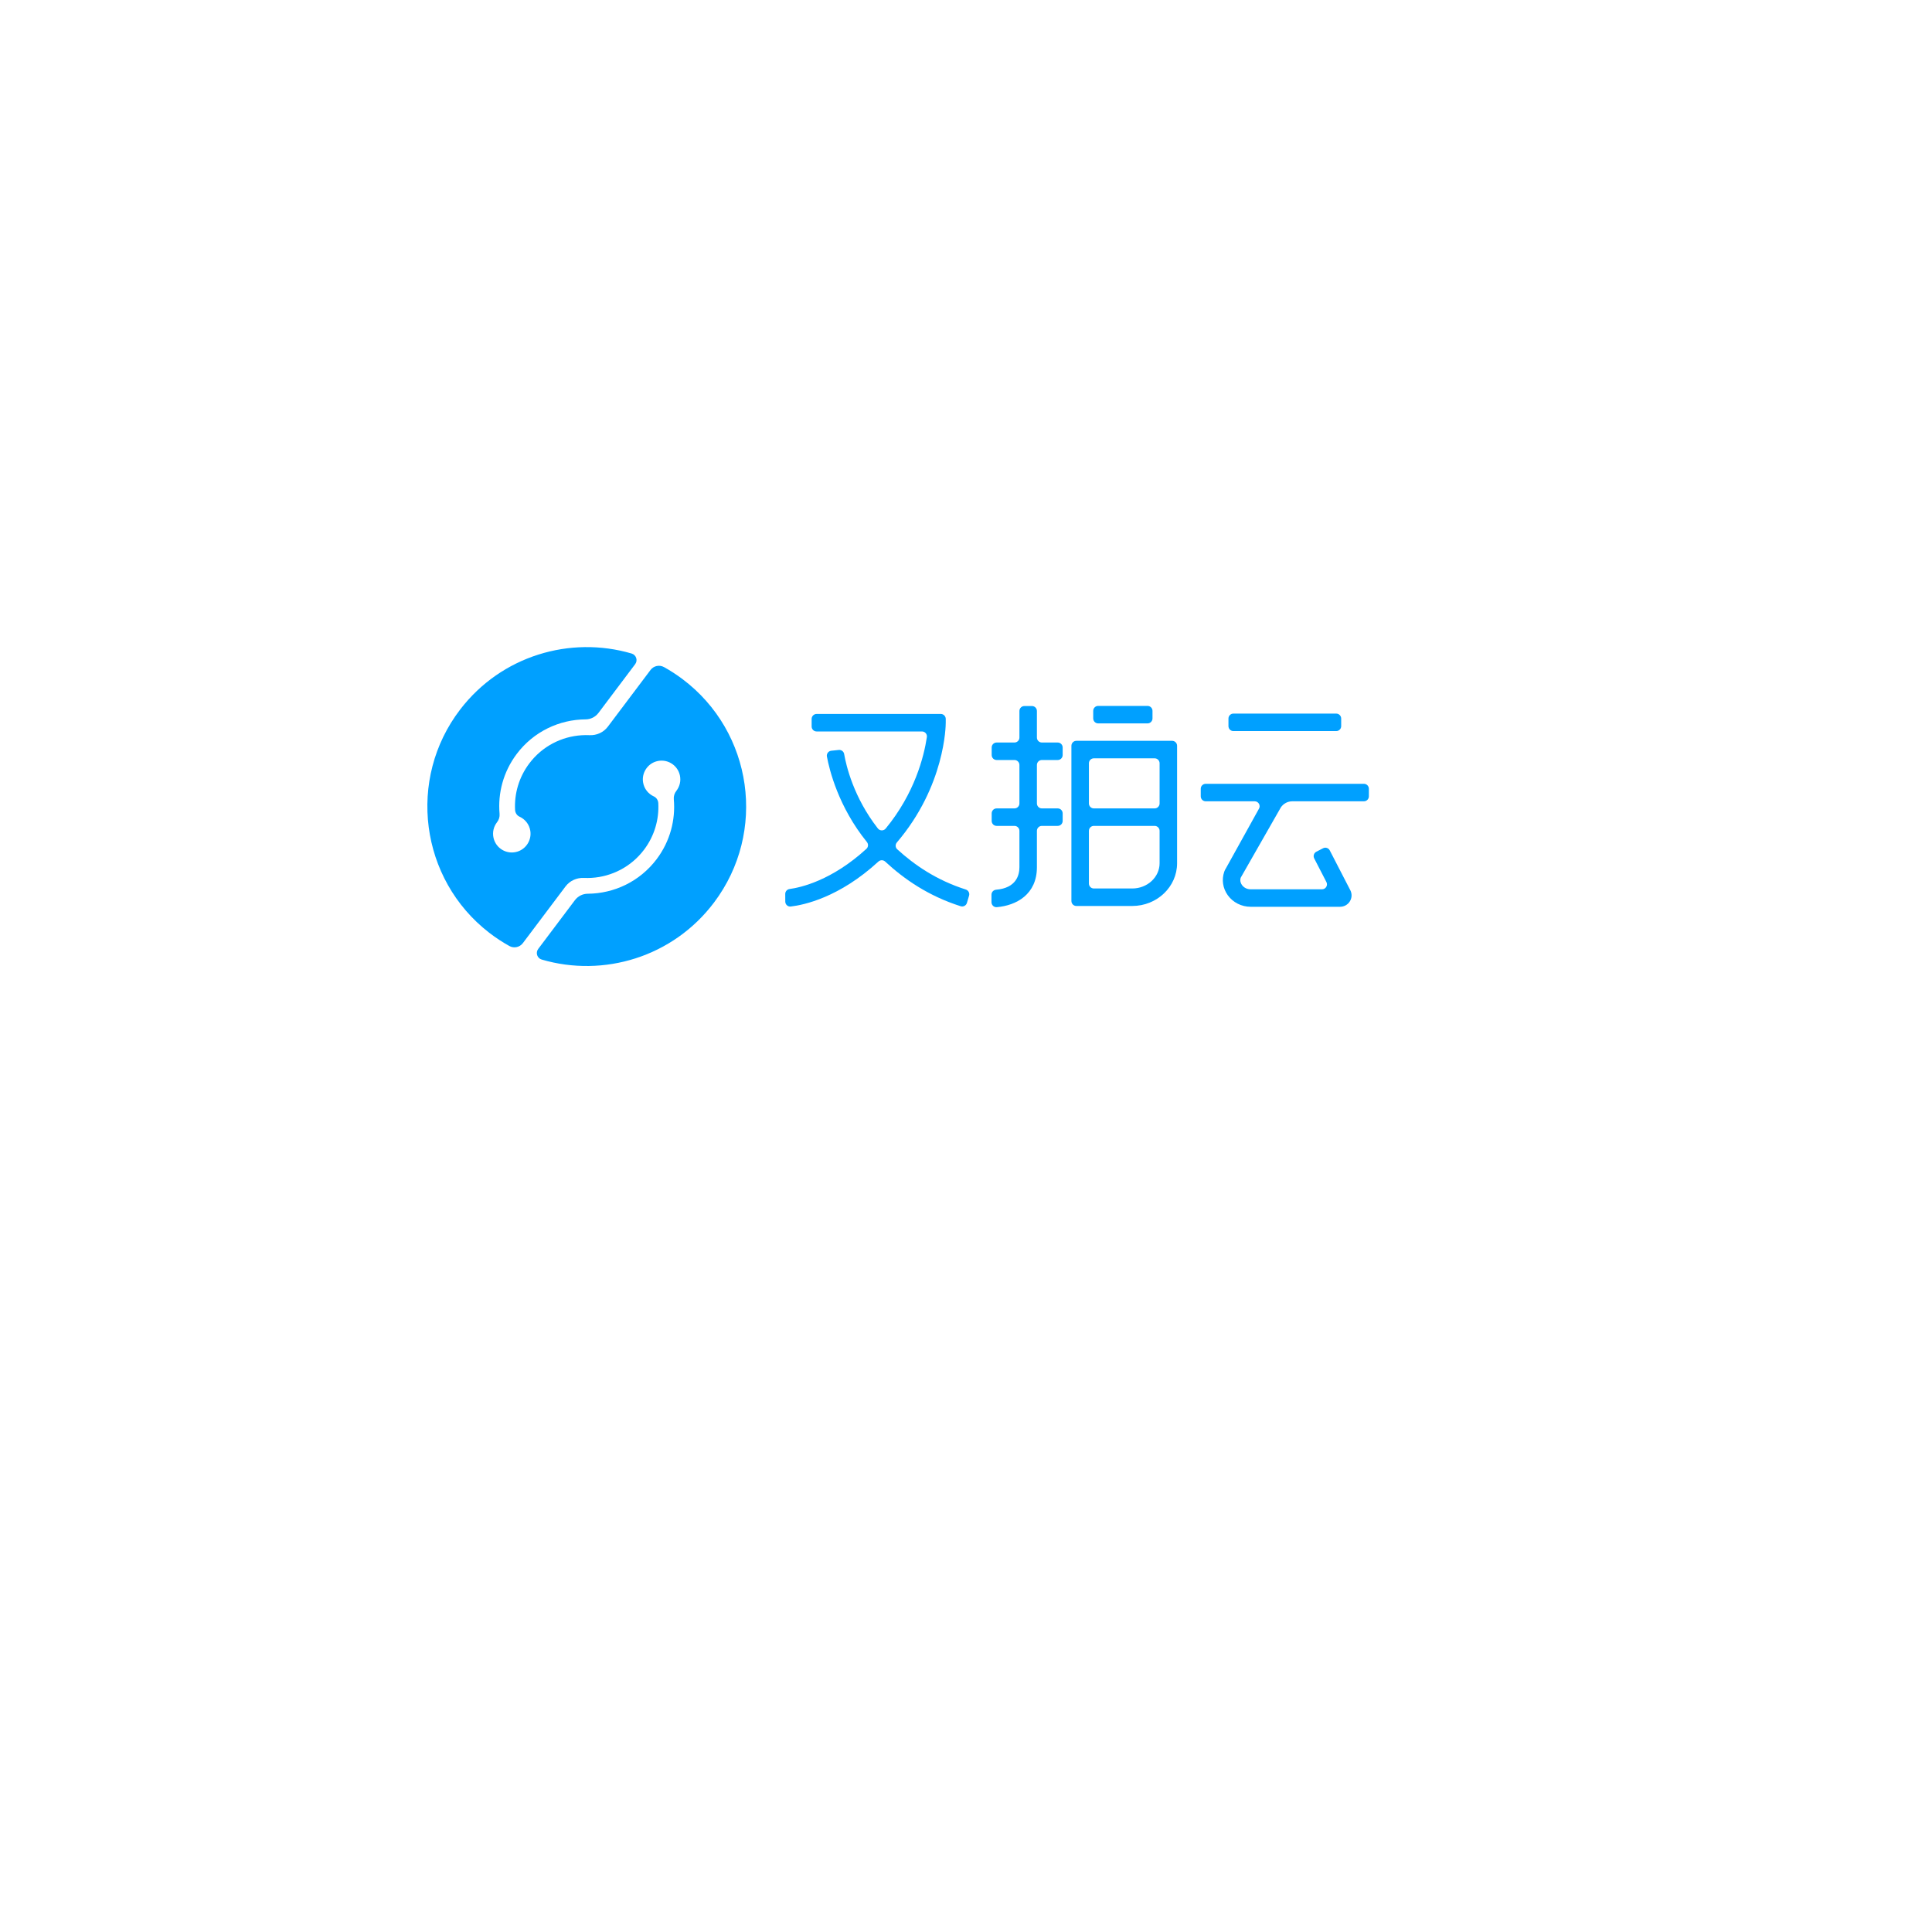
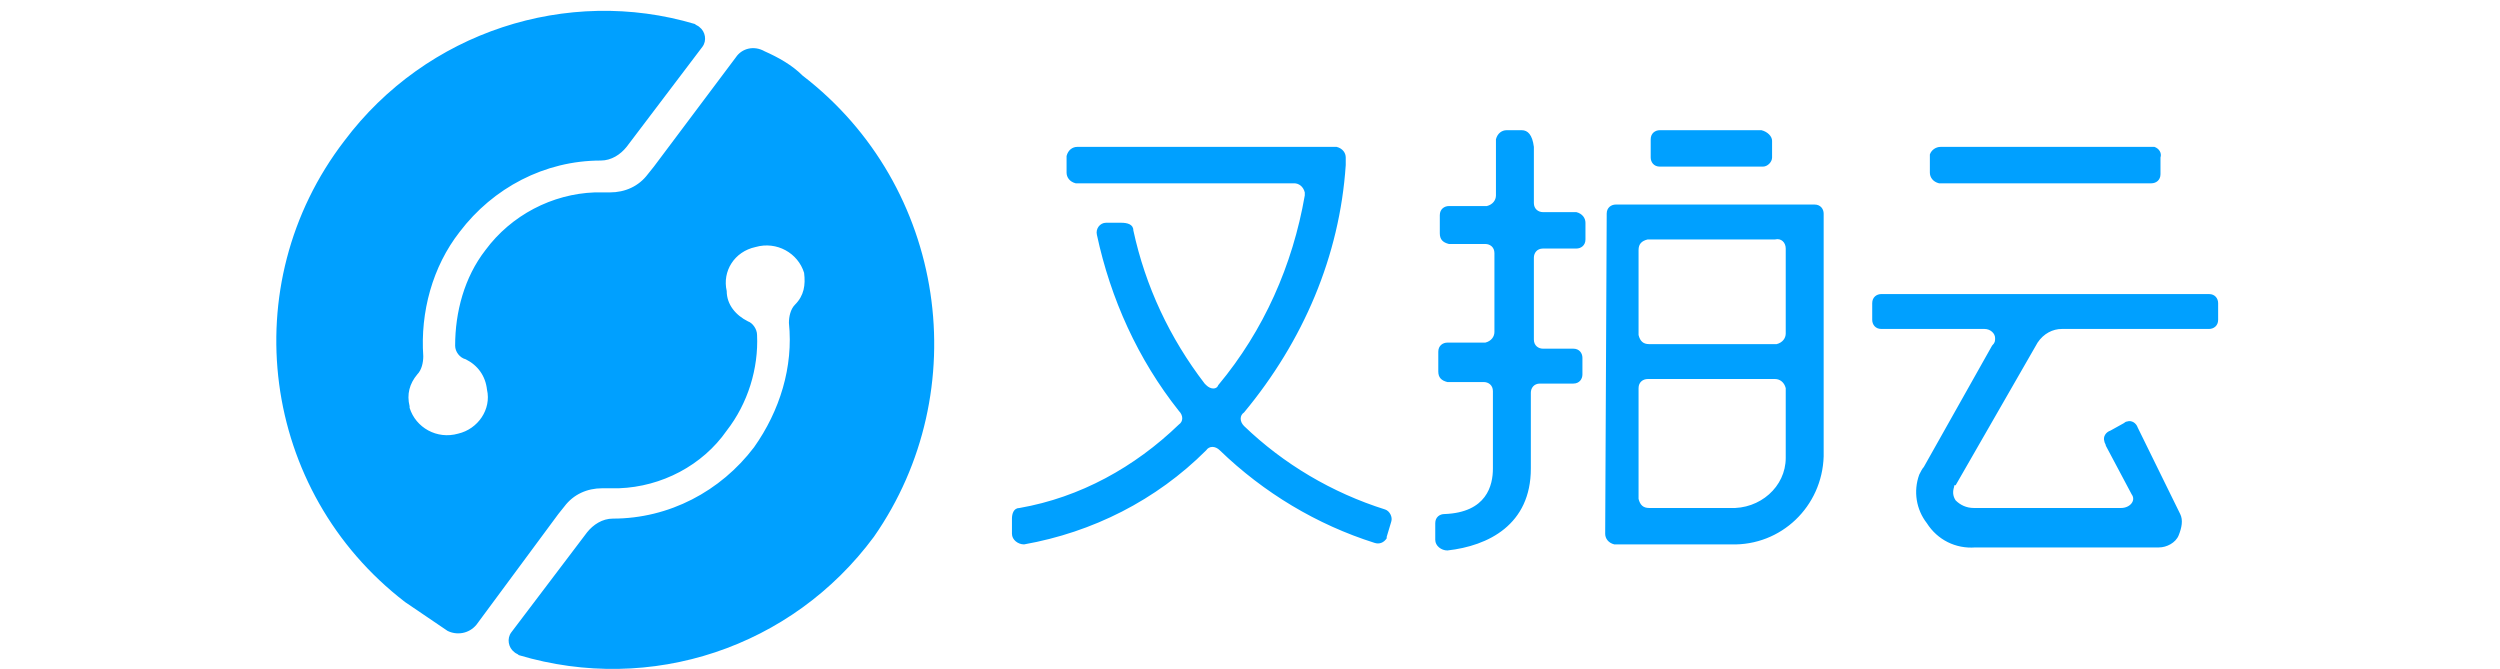
- <svg xmlns="http://www.w3.org/2000/svg" version="1.1" id="图层_1" x="0px" y="0px" width="800px" height="800px" viewBox="0 0 800 800" enable-background="new 0 0 800 800" xml:space="preserve">
-   <g>
-     <path fill="#00A0FF" d="M282.639,281.223L282.639,281.223L282.639,281.223L282.639,281.223L282.639,281.223   c-2.473-1.861-5.034-3.52-7.664-4.983c-1.904-1.059-4.295-0.564-5.604,1.177l-16.492,21.912l-1.176,1.563   c-1.786,2.373-4.638,3.665-7.605,3.529c-1.082-0.049-2.164-0.039-3.242,0.029c-8.289,0.525-16.308,4.525-21.694,11.681   c-4.33,5.753-6.229,12.576-5.879,19.245c0.063,1.201,0.757,2.298,1.851,2.796c2.27,1.032,4.017,3.137,4.454,5.83   c0.618,3.809-1.722,7.551-5.418,8.659c-4.357,1.306-8.832-1.363-9.814-5.724c-0.532-2.362,0.079-4.711,1.463-6.48   c0.768-0.981,1.154-2.203,1.044-3.444c-0.758-8.552,1.52-17.402,7.09-24.802c7.026-9.334,17.717-14.274,28.562-14.337   c2.09-0.012,4.052-1.011,5.309-2.681l15.188-20.178c1.189-1.579,0.421-3.848-1.476-4.405c-25.43-7.46-53.905,0.934-70.96,23.146   c-22.099,28.781-16.729,70.279,11.987,92.462c2.687,2.076,5.482,3.909,8.36,5.508c1.893,1.052,4.274,0.537,5.577-1.193   l16.492-21.911l1.176-1.563c1.786-2.373,4.638-3.665,7.605-3.529c1.082,0.049,2.164,0.039,3.242-0.029   c8.289-0.525,16.308-4.525,21.694-11.681c4.33-5.753,6.229-12.576,5.879-19.245c-0.063-1.201-0.757-2.298-1.851-2.796   c-2.27-1.032-4.017-3.137-4.454-5.83c-0.618-3.809,1.722-7.551,5.418-8.658c4.357-1.306,8.832,1.363,9.814,5.724   c0.532,2.362-0.079,4.711-1.463,6.48c-0.768,0.981-1.154,2.203-1.044,3.444c0.758,8.552-1.52,17.402-7.09,24.802   c-7.026,9.334-17.717,14.274-28.562,14.337c-2.09,0.012-4.052,1.011-5.309,2.681l-15.187,20.177   c-1.18,1.568-0.439,3.842,1.444,4.396c25.633,7.534,54.368-1.045,71.384-23.652C317.614,344.545,311.773,303.151,282.639,281.223z" />
-     <g>
-       <path fill="#00A0FF" d="M391.613,299.257l-0.001-1.567c-0.001-1.133-0.92-2.052-2.053-2.052h-51.424    c-1.134,0-2.053,0.919-2.053,2.053v3.137c0,1.134,0.919,2.053,2.053,2.053h43.629c1.255,0,2.221,1.107,2.034,2.348    c-1.224,8.113-5.061,23.285-17.051,37.854c-0.847,1.029-2.419,1.011-3.241-0.039c-10.032-12.828-13.119-25.98-13.962-30.826    c-0.184-1.061-1.166-1.792-2.237-1.678l-1.643,0.174l-1.449,0.151c-1.188,0.124-2.026,1.228-1.808,2.403    c1.028,5.558,4.773,20.841,16.549,35.388c0.683,0.843,0.625,2.076-0.175,2.81c-14.336,13.149-27.229,16.031-31.841,16.657    c-1.027,0.14-1.794,1.009-1.789,2.046l0.015,3.169c0.006,1.22,1.065,2.174,2.276,2.032c5.484-0.645,20.116-3.743,36.284-18.613    c0.799-0.734,2.014-0.734,2.81,0.003c7.813,7.235,17.799,14.211,31.266,18.495c1.091,0.347,2.259-0.287,2.582-1.385l0.887-3.007    c0.318-1.078-0.297-2.198-1.367-2.539c-12.252-3.908-21.285-10.2-28.378-16.651c-0.818-0.744-0.859-2.006-0.141-2.846    C391.369,325.431,391.615,300.395,391.613,299.257z" />
-       <path fill="#00A0FF" d="M427.31,292.355h-3.137c-1.134,0-2.053,0.919-2.053,2.053v10.999c0,1.134-0.919,2.053-2.053,2.053h-7.379    c-1.134,0-2.053,0.919-2.053,2.053v3.137c0,1.134,0.919,2.053,2.053,2.053h7.379c1.134,0,2.053,0.919,2.053,2.053v15.933    c0,1.134-0.919,2.053-2.053,2.053h-7.379c-1.134,0-2.053,0.919-2.053,2.053v3.137c0,1.134,0.919,2.053,2.053,2.053h7.379    c1.134,0,2.053,0.919,2.053,2.053v15.065c0,3.27-1.307,8.606-9.648,9.31c-1.078,0.091-1.921,0.965-1.921,2.047v3.125    c0,1.196,1.017,2.157,2.209,2.055c8.099-0.693,16.603-5.292,16.603-16.537v-15.065c0-1.134,0.919-2.053,2.053-2.053h6.557    c1.134,0,2.053-0.919,2.053-2.053v-3.137c0-1.134-0.919-2.053-2.053-2.053h-6.557c-1.134,0-2.053-0.919-2.053-2.053v-15.933    c0-1.134,0.919-2.053,2.053-2.053h6.557c1.134,0,2.053-0.919,2.053-2.053v-3.137c0-1.134-0.919-2.053-2.053-2.053h-6.557    c-1.134,0-2.053-0.919-2.053-2.053v-10.999C429.363,293.274,428.444,292.355,427.31,292.355z" />
-       <path fill="#00A0FF" d="M443.648,373.092c0,1.134,0.919,2.053,2.053,2.053h23.138c10.239,0,18.569-7.94,18.569-17.7v-48.63    c0-1.134-0.919-2.053-2.053-2.053h-39.654c-1.134,0-2.053,0.919-2.053,2.053V373.092z M468.839,367.902h-15.895    c-1.134,0-2.053-0.919-2.053-2.053v-21.81c0-1.134,0.919-2.053,2.053-2.053h25.167c1.134,0,2.053,0.919,2.053,2.053v13.406    C480.165,363.211,475.084,367.902,468.839,367.902z M480.165,316.059v16.631c0,1.134-0.919,2.053-2.053,2.053h-25.167    c-1.134,0-2.053-0.919-2.053-2.053v-16.631c0-1.134,0.919-2.053,2.053-2.053h25.167    C479.246,314.006,480.165,314.925,480.165,316.059z" />
-       <path fill="#00A0FF" d="M475.171,292.301h-20.44c-1.134,0-2.053,0.919-2.053,2.053v3.137c0,1.134,0.919,2.053,2.053,2.053h20.44    c1.134,0,2.053-0.919,2.053-2.053v-3.137C477.224,293.22,476.305,292.301,475.171,292.301z" />
-       <path fill="#00A0FF" d="M553.303,295.487H510.73c-1.134,0-2.053,0.919-2.053,2.053v3.137c0,1.134,0.919,2.053,2.053,2.053h42.573    c1.134,0,2.053-0.919,2.053-2.053v-3.137C555.356,296.406,554.437,295.487,553.303,295.487z" />
-       <path fill="#00A0FF" d="M535.11,331.8h29.657c1.134,0,2.053-0.919,2.053-2.053v-3.137c0-1.134-0.919-2.053-2.053-2.053h-65.51    c-1.134,0-2.053,0.919-2.053,2.053v3.137c0,1.134,0.919,2.053,2.053,2.053h20.274c1.638,0,2.617,1.824,1.711,3.189l-13.492,24.343    c-0.363,0.545-0.632,1.08-0.821,1.633c-1.129,3.299-0.601,6.838,1.451,9.71c2.15,3.01,5.706,4.806,9.509,4.806h36.976    c1.662,0,3.181-0.829,4.061-2.218c0.863-1.359,0.969-3.039,0.283-4.495l-8.586-16.643c-0.52-1.008-1.759-1.403-2.766-0.883    l-2.788,1.439c-1.008,0.52-1.403,1.758-0.883,2.766l5.055,9.796c0.705,1.367-0.287,2.995-1.825,2.995h-29.528    c-1.492,0-2.81-0.647-3.616-1.775c-0.367-0.512-0.899-1.53-0.589-2.798c0.052-0.212,0.157-0.413,0.278-0.596l16.397-28.72    C531.416,332.757,533.199,331.8,535.11,331.8z" />
-     </g>
-   </g>
+ <svg xmlns="http://www.w3.org/2000/svg" t="1688351458684" class="icon" viewBox="0 0 4442 1024" version="1.1" p-id="2363" width="1084.473" height="290">
+   <path d="M1426.02 52.369c-18.87-18.87-43.133-32.349-67.395-43.133-18.87-10.783-40.437-5.392-51.22 10.783L1161.833 214.116l-10.783 13.479c-16.175 21.566-40.437 32.349-67.395 32.349h-26.958c-75.482 2.696-148.268 40.437-194.096 102.44-37.741 48.524-53.916 110.527-53.916 169.834 0 10.783 8.087 21.566 18.87 24.262 21.566 10.783 35.045 29.654 37.741 53.916 8.087 35.045-16.175 70.09-51.22 78.178-37.741 10.783-75.482-10.783-86.265-45.828v-2.696c-5.392-21.566 0-40.437 13.479-56.611 8.087-8.087 10.783-21.566 10.783-32.349-5.392-78.178 16.175-159.051 64.699-221.054 59.307-78.178 150.964-126.702 250.708-126.702 18.87 0 35.045-10.783 45.828-24.262l134.789-177.922c8.087-10.783 5.392-26.958-5.392-35.045-2.696-2.696-5.392-2.696-8.087-5.392-226.446-67.395-477.154 13.479-622.726 207.575-196.792 256.1-148.268 622.726 107.831 819.519 24.262 16.175 51.22 35.045 75.482 51.22 16.175 8.087 37.741 5.392 51.22-10.783l145.572-196.792 10.783-13.479c16.175-21.566 40.437-32.349 67.395-32.349h29.654c75.482-2.696 148.268-40.437 191.401-102.44 37.741-48.524 56.611-110.527 53.916-169.834 0-10.783-8.087-21.566-16.175-24.262-21.566-10.783-37.741-29.654-37.741-53.916-8.087-35.045 13.479-70.09 51.22-78.178 37.741-10.783 75.482 10.783 86.265 45.828 2.696 21.566 0 40.437-16.175 56.611-8.087 8.087-10.783 21.566-10.783 32.349 8.087 78.178-16.175 156.356-62.003 221.054-59.307 78.178-150.964 126.702-250.708 126.702-18.87 0-35.045 10.783-45.828 24.262l-134.789 177.922c-8.087 10.783-5.392 26.958 5.392 35.045 2.696 2.696 5.392 2.696 8.087 5.392 234.533 70.09 485.241-13.479 630.814-210.271 180.618-258.795 129.398-622.726-126.702-819.519z m965.091 159.051v-13.479c0-8.087-5.392-16.175-16.175-18.87H1913.957c-8.087 0-16.175 5.392-18.87 16.175v29.654c0 8.087 5.392 16.175 16.175 18.87h388.193c8.087 0 16.175 5.392 18.87 16.175v5.392c-21.566 124.006-72.786 239.925-153.66 336.973-2.696 8.087-13.479 8.087-21.566 0l-2.696-2.696c-62.003-80.874-105.136-172.53-126.702-272.274 0-10.783-10.783-13.479-21.566-13.479h-26.958c-10.783 0-18.87 10.783-16.175 21.566 24.262 113.223 72.786 221.054 145.572 312.711 8.087 8.087 8.087 18.87 0 24.262-78.178 75.482-175.226 129.398-283.057 148.268-10.783 0-13.479 10.783-13.479 18.87v26.958c0 10.783 10.783 18.87 21.566 18.87 121.31-21.566 234.533-78.178 323.494-167.139 5.392-8.087 16.175-8.087 24.262 0 78.178 75.482 172.53 132.093 274.97 164.443 8.087 2.696 16.175 0 21.566-8.087v-2.696l8.087-26.958c2.696-8.087-2.696-18.87-10.783-21.566-94.352-29.654-180.618-80.874-250.708-148.268-8.087-8.087-8.087-18.87 0-24.262 105.136-126.702 169.834-277.666 180.618-439.413z m312.711-62.003h-26.958c-8.087 0-16.175 5.392-18.87 16.175v99.744c0 8.087-5.392 16.175-16.175 18.87h-67.395c-8.087 0-16.175 5.392-16.175 16.175v32.349c0 10.783 5.392 16.175 16.175 18.87h64.699c8.087 0 16.175 5.392 16.175 16.175v140.181c0 8.087-5.392 16.175-16.175 18.87h-67.395c-8.087 0-16.175 5.392-16.175 16.175v35.045c0 10.783 5.392 16.175 16.175 18.87h64.699c8.087 0 16.175 5.392 16.175 16.175v137.485c0 29.654-10.783 78.178-86.265 80.874-8.087 0-16.175 5.392-16.175 16.175v29.654c0 10.783 10.783 18.87 21.566 18.87 72.786-8.087 148.268-45.828 148.268-145.572v-134.789c0-8.087 5.392-16.175 16.175-16.175h59.307c10.783 0 16.175-8.087 16.175-16.175v-29.654c0-8.087-5.392-16.175-16.175-16.175h-53.916c-8.087 0-16.175-5.392-16.175-16.175V375.863c0-8.087 5.392-16.175 16.175-16.175h59.307c8.087 0 16.175-5.392 16.175-16.175v-29.654c0-8.087-5.392-16.175-16.175-18.87H2741.563c-8.087 0-16.175-5.392-16.175-16.175v-99.744c-2.696-21.566-10.783-29.654-21.566-29.654z m148.268 717.079c0 8.087 5.392 16.175 16.175 18.87h207.575c88.961 2.696 161.747-67.395 164.443-156.356v-431.326c0-8.087-5.392-16.175-16.175-16.175h-353.148c-8.087 0-16.175 5.392-16.175 16.175v2.696l-2.696 566.115z m221.054-45.828H2930.268c-10.783 0-16.175-5.392-18.87-16.175v-196.792c0-10.783 8.087-16.175 16.175-16.175h226.446c8.087 0 16.175 5.392 18.87 16.175v124.006c0 51.22-45.828 91.657-99.744 88.961 2.696 0 0 0 0 0z m99.744-460.979V510.652c0 8.087-5.392 16.175-16.175 18.87H2930.268c-10.783 0-16.175-5.392-18.87-16.175v-150.964c0-10.783 5.392-16.175 16.175-18.87h226.446c10.783-2.696 18.87 5.392 18.87 16.175 0-2.696 0 0 0 0z m-43.133-210.271h-180.618c-8.087 0-16.175 5.392-16.175 16.175v32.349c0 8.087 5.392 16.175 16.175 16.175h183.313c8.087 0 16.175-8.087 16.175-16.175v-29.654c0-8.087-8.087-16.175-18.87-18.87 2.696 0 0 0 0 0z m692.817 29.654h-374.714c-8.087 0-16.175 5.392-18.87 13.479v32.349c0 8.087 5.392 16.175 16.175 18.87h377.41c8.087 0 16.175-5.392 16.175-16.175v-29.654c2.696-8.087-2.696-16.175-10.783-18.87h-5.392z m-159.051 323.494h261.491c8.087 0 16.175-5.392 16.175-16.175V456.736c0-8.087-5.392-16.175-16.175-16.175h-582.289c-8.087 0-16.175 5.392-16.175 16.175v29.654c0 8.087 5.392 16.175 16.175 16.175h183.313c10.783 0 18.87 8.087 18.87 16.175 0 5.392 0 8.087-5.392 13.479l-121.31 215.663c-2.696 2.696-5.392 8.087-8.087 13.479-10.783 29.654-5.392 62.003 13.479 86.265 18.87 29.654 51.22 45.828 86.265 43.133h326.19c13.479 0 29.654-8.087 35.045-21.566 5.392-13.479 8.087-26.958 2.696-37.741l-75.482-153.66c-2.696-8.087-10.783-13.479-18.87-10.783-2.696 0-5.392 2.696-5.392 2.696l-24.262 13.479c-8.087 2.696-13.479 10.783-10.783 18.87 0 2.696 2.696 5.392 2.696 8.087l45.828 86.265c8.087 10.783-2.696 24.262-18.87 24.262h-261.491c-13.479 0-24.262-5.392-32.349-13.479-5.392-8.087-5.392-16.175-2.696-24.262 0-2.696 0-2.696 2.696-2.696l145.572-253.404c10.783-16.175 26.958-24.262 43.133-24.262z" fill="#00a0ff" p-id="2364" />
</svg>
